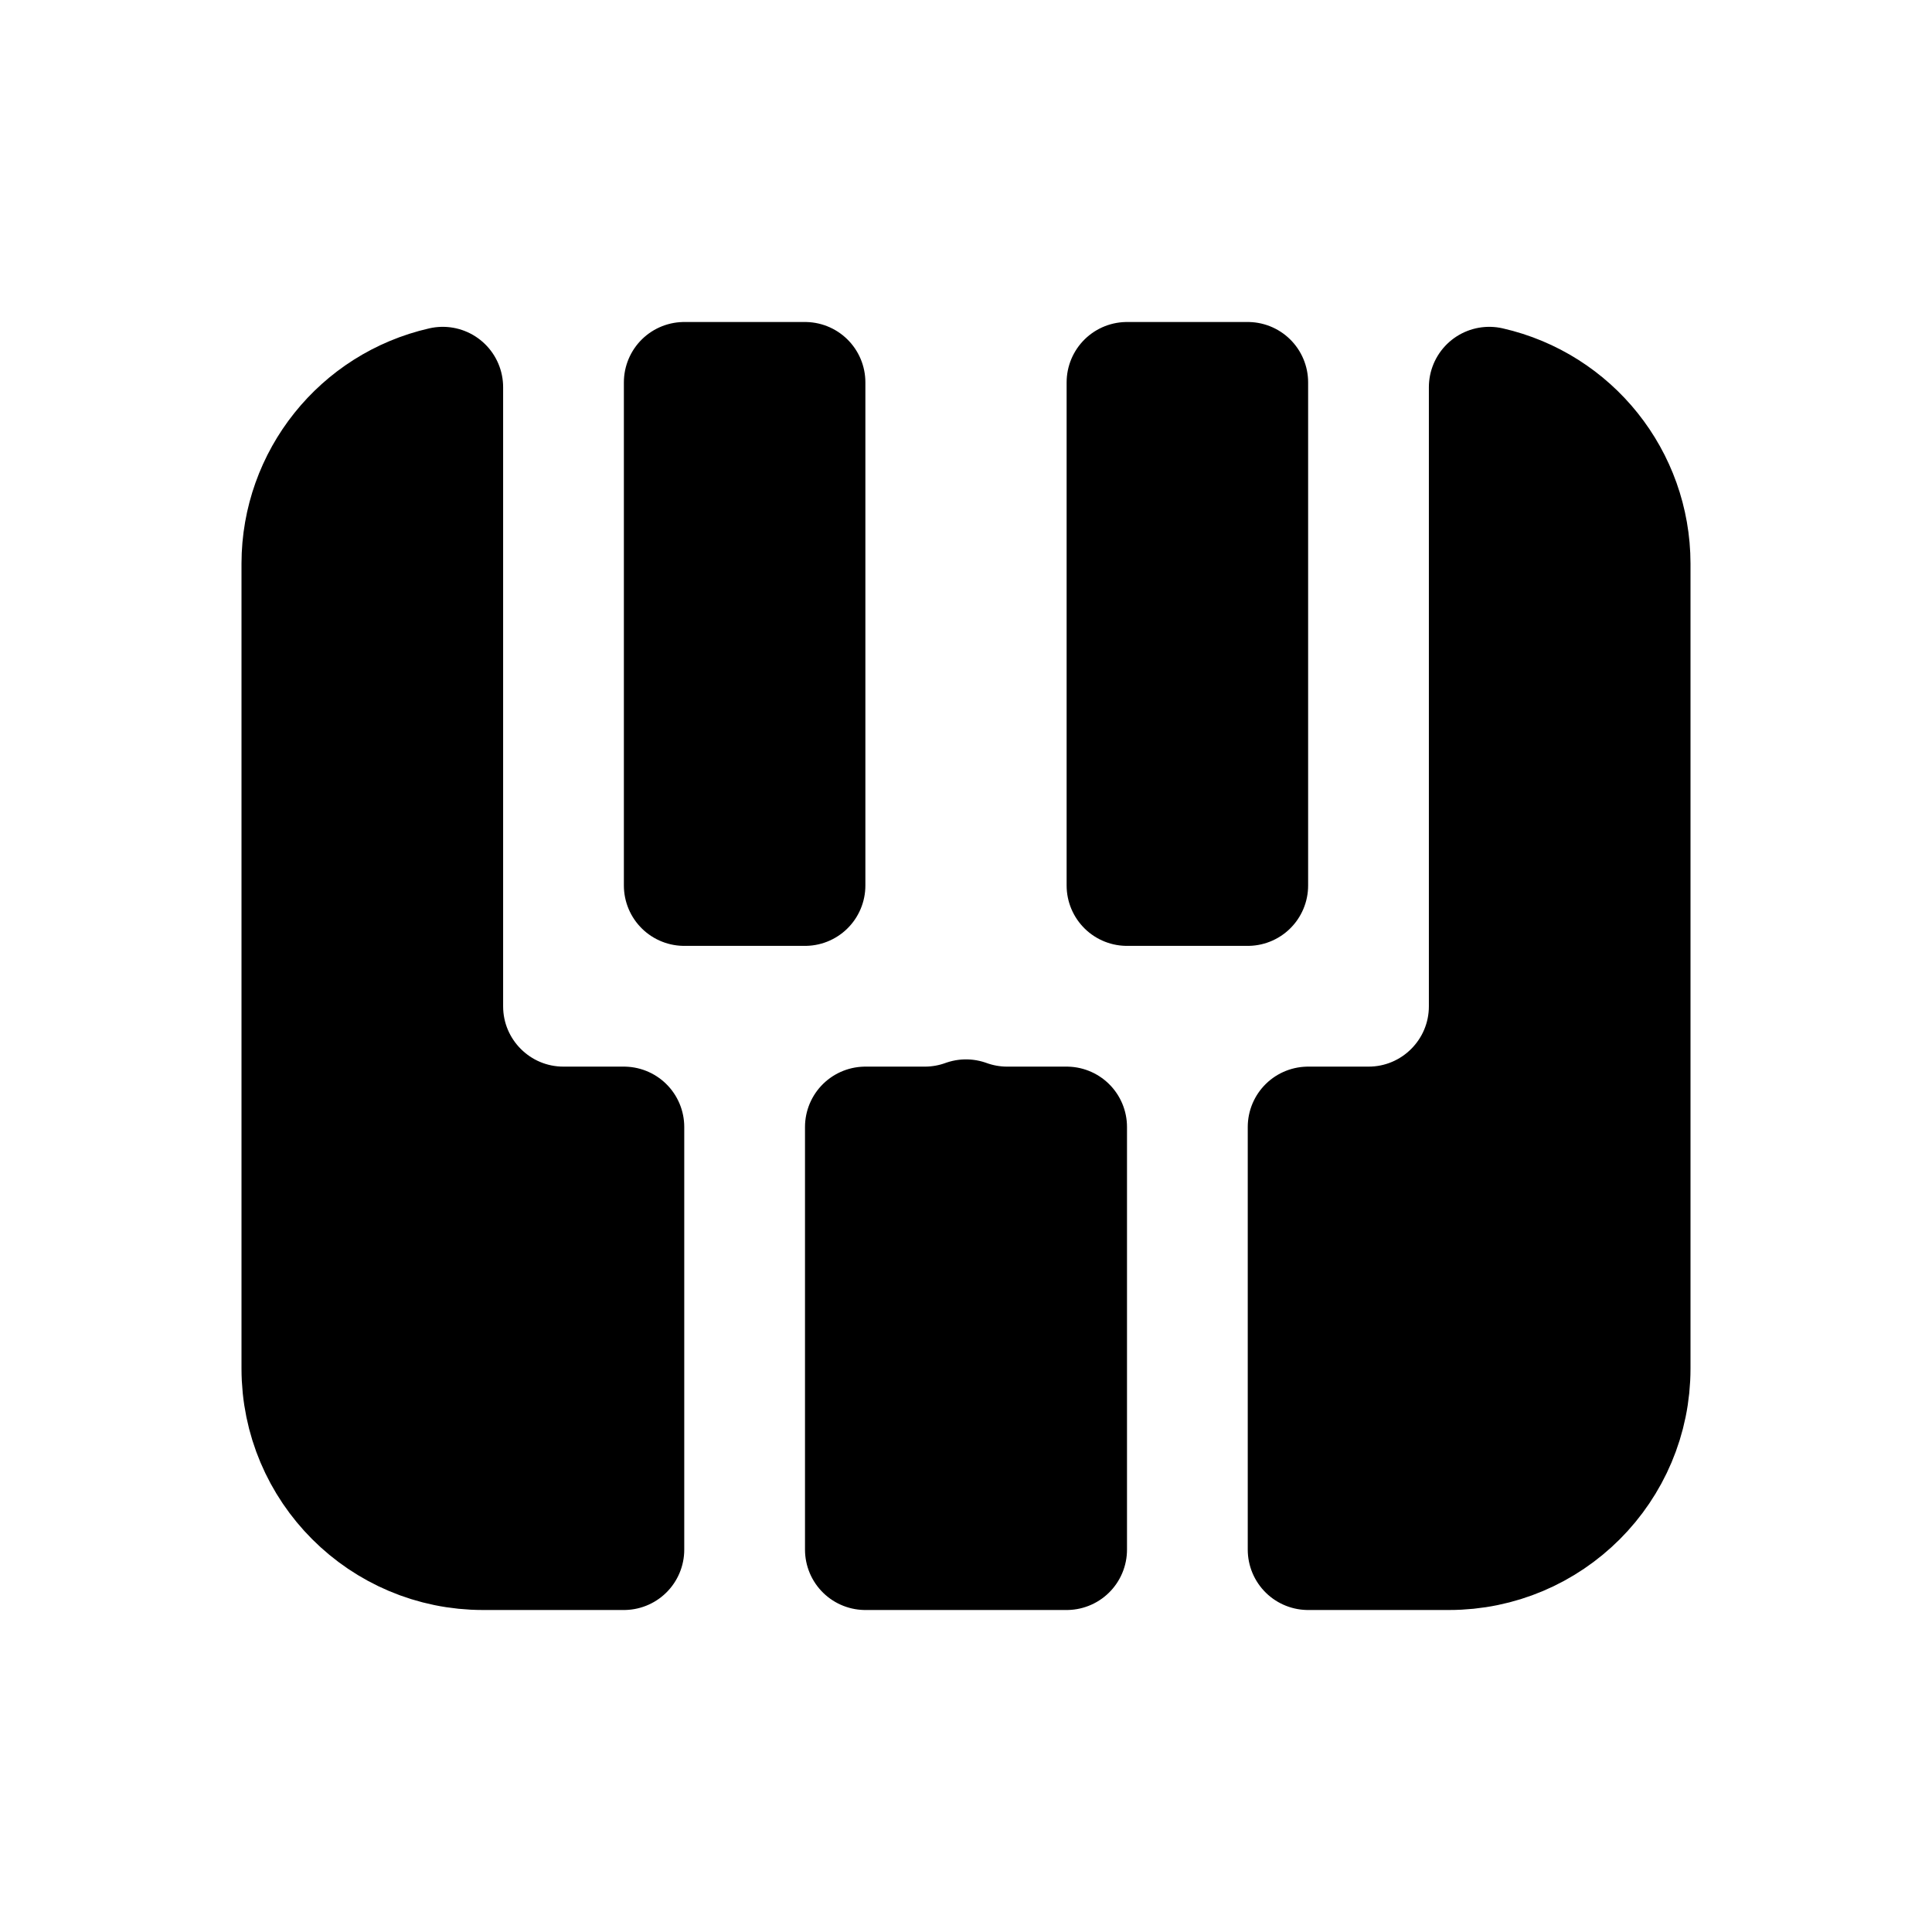
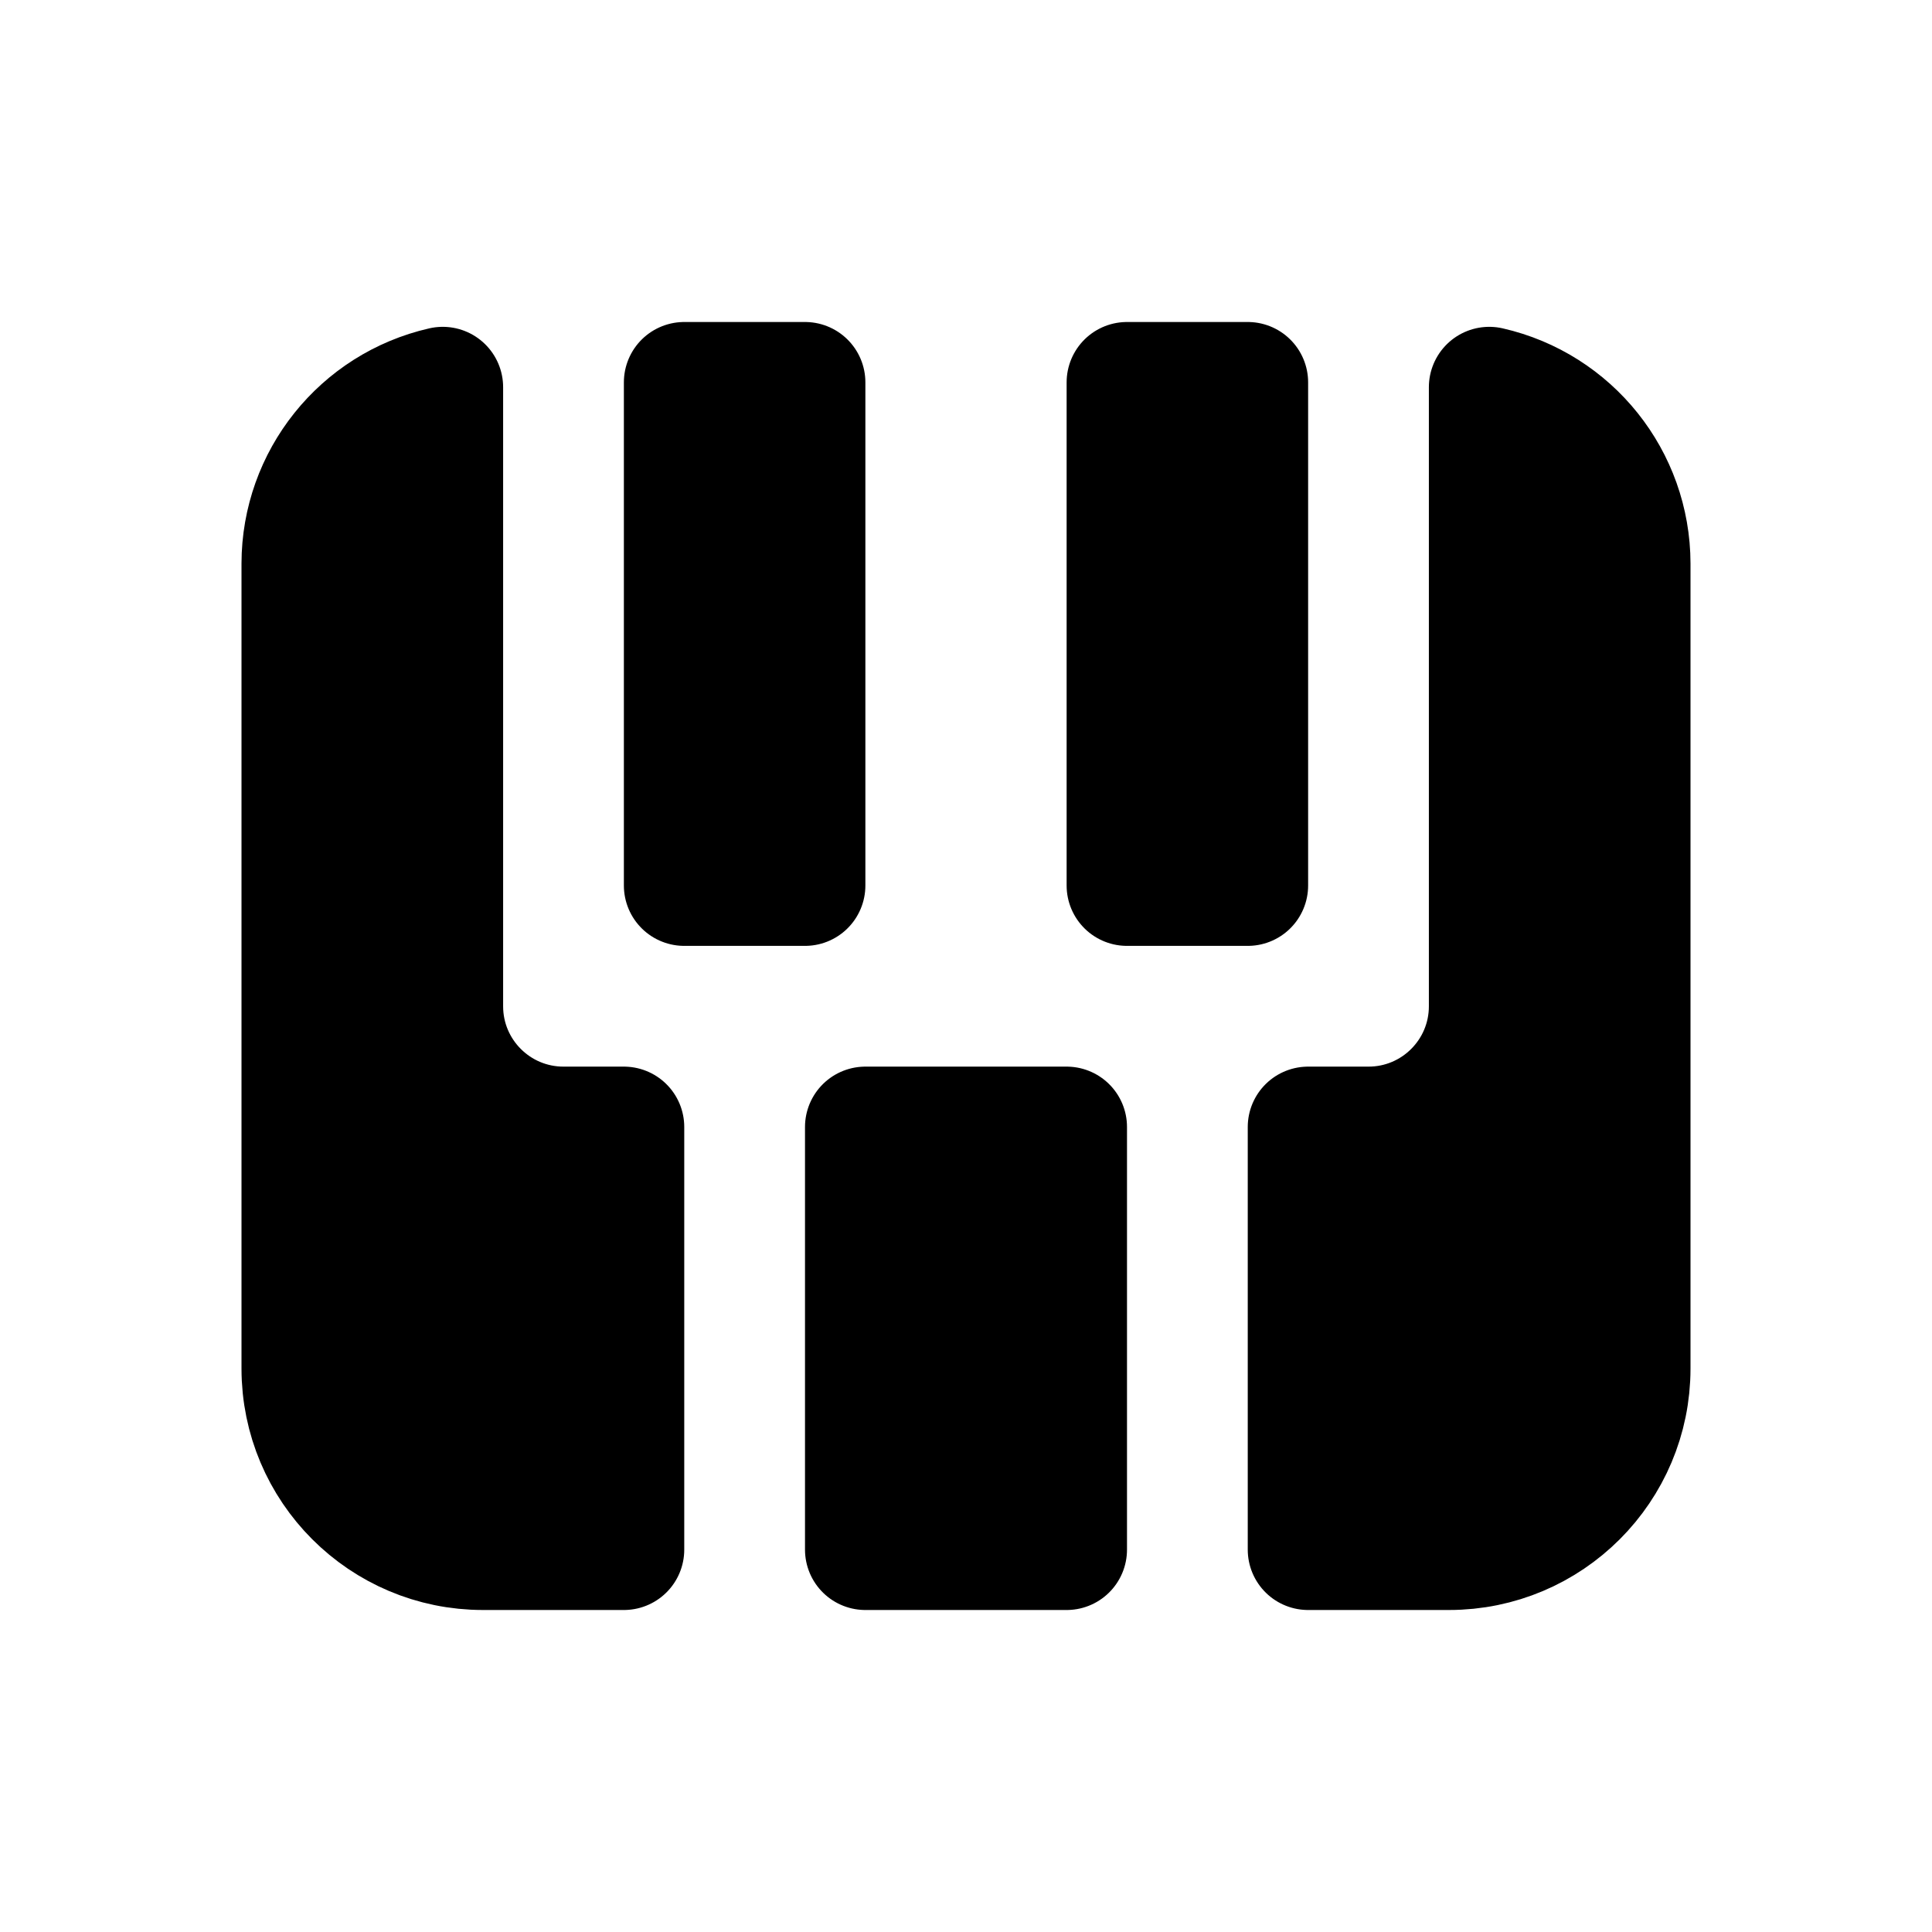
<svg xmlns="http://www.w3.org/2000/svg" viewBox="0 0 24 24" fill="currentColor" stroke="currentColor" stroke-width="1.5" stroke-linecap="round" stroke-linejoin="round">
-   <path d="M3.75 7L3.75 17A2.25 2.25 0 0 0 6 19.25L7.75 19.25L7.75 14L7 14A1.5 1.5 0 0 1 5.5 12.5L5.5 4.81A2.25 2.25 0 0 0 3.75 7ZM8.5 11L10 11L10 4.75L8.5 4.75ZM14 11L15.5 11L15.5 4.75L14 4.75ZM20.25 17L20.25 7A2.25 2.25 0 0 0 18.5 4.81L18.5 12.5A1.5 1.5 0 0 1 17 14L16.25 14L16.25 19.25L18 19.25A2.25 2.25 0 0 0 20.25 17ZM13.25 14L12.5 14A1.5 1.5 0 0 1 12 13.91A1.5 1.5 0 0 1 11.5 14L10.75 14L10.75 19.25L13.25 19.25Z" />
+   <path d="M3.75 7L3.75 17A2.25 2.25 0 0 0 6 19.25L7.75 19.25L7.75 14L7 14A1.5 1.5 0 0 1 5.5 12.5L5.5 4.81A2.25 2.25 0 0 0 3.75 7ZM8.5 11L10 11L10 4.75L8.5 4.75ZM14 11L15.5 11L15.5 4.75L14 4.75ZM20.25 17L20.25 7A2.25 2.25 0 0 0 18.5 4.81L18.5 12.5A1.5 1.5 0 0 1 17 14L16.25 14L16.25 19.25L18 19.25A2.25 2.25 0 0 0 20.25 17ZM13.25 14L10.75 14L10.75 19.25L13.25 19.25Z" />
</svg>
